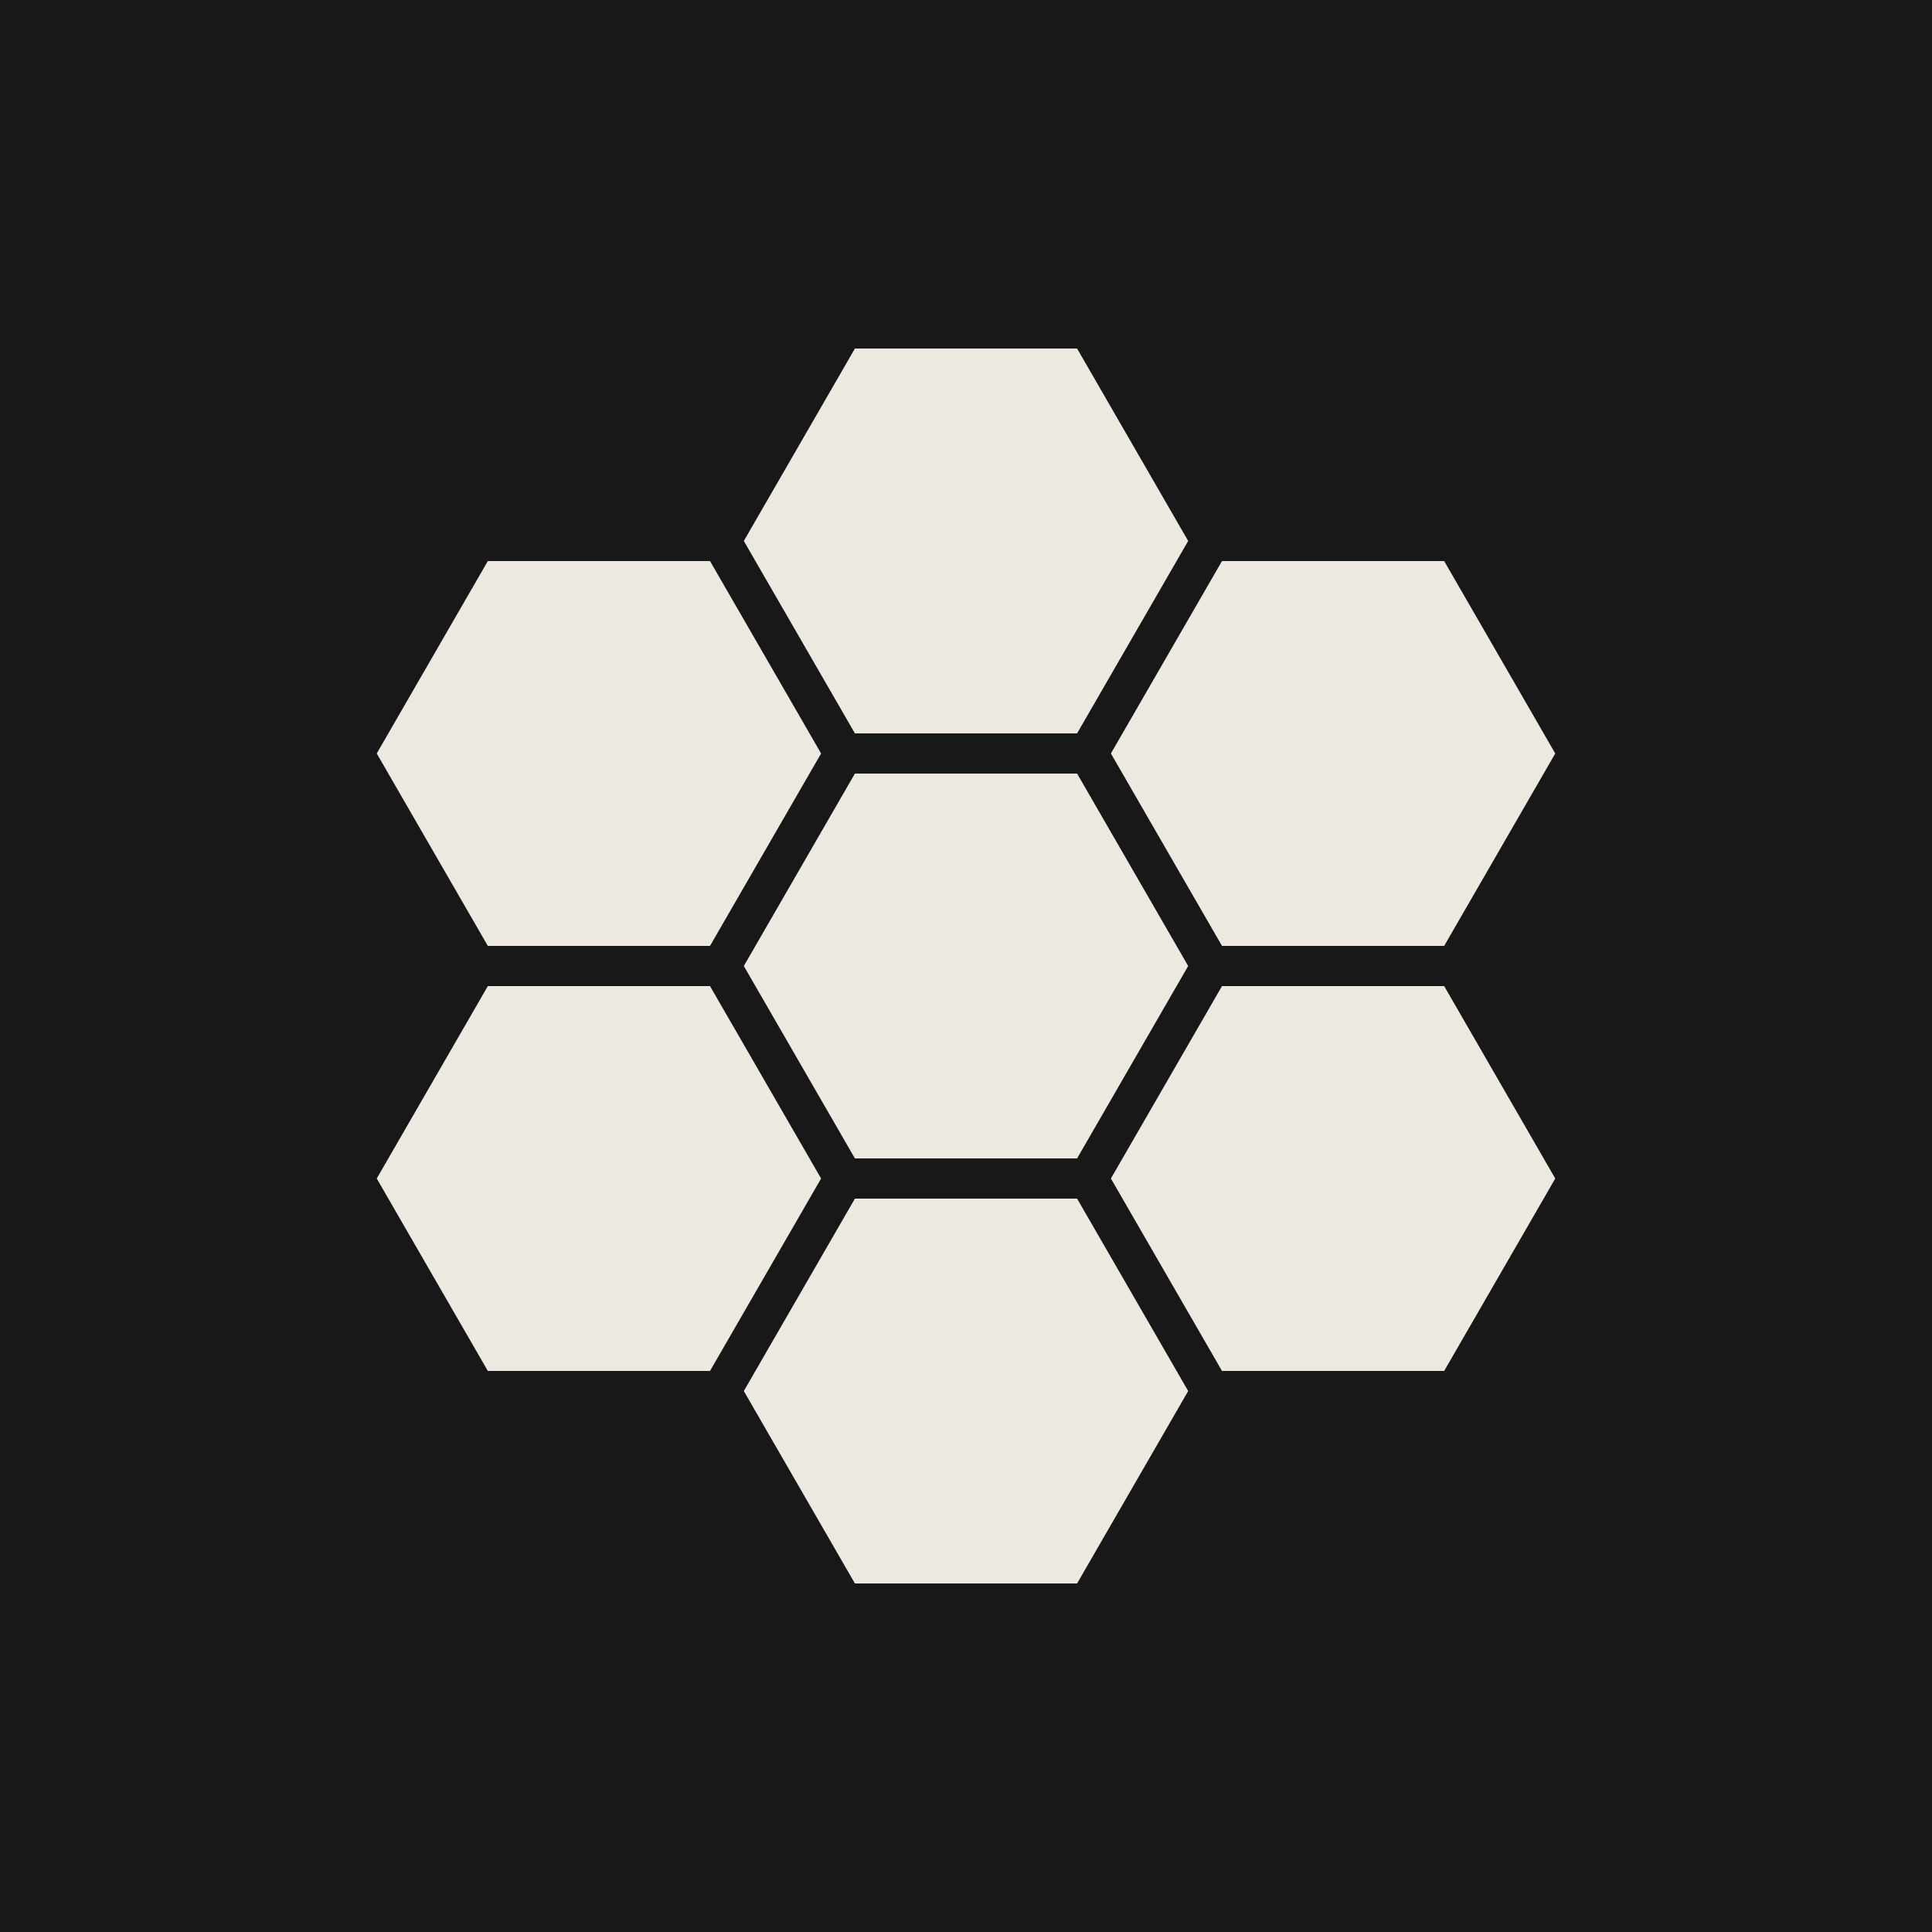
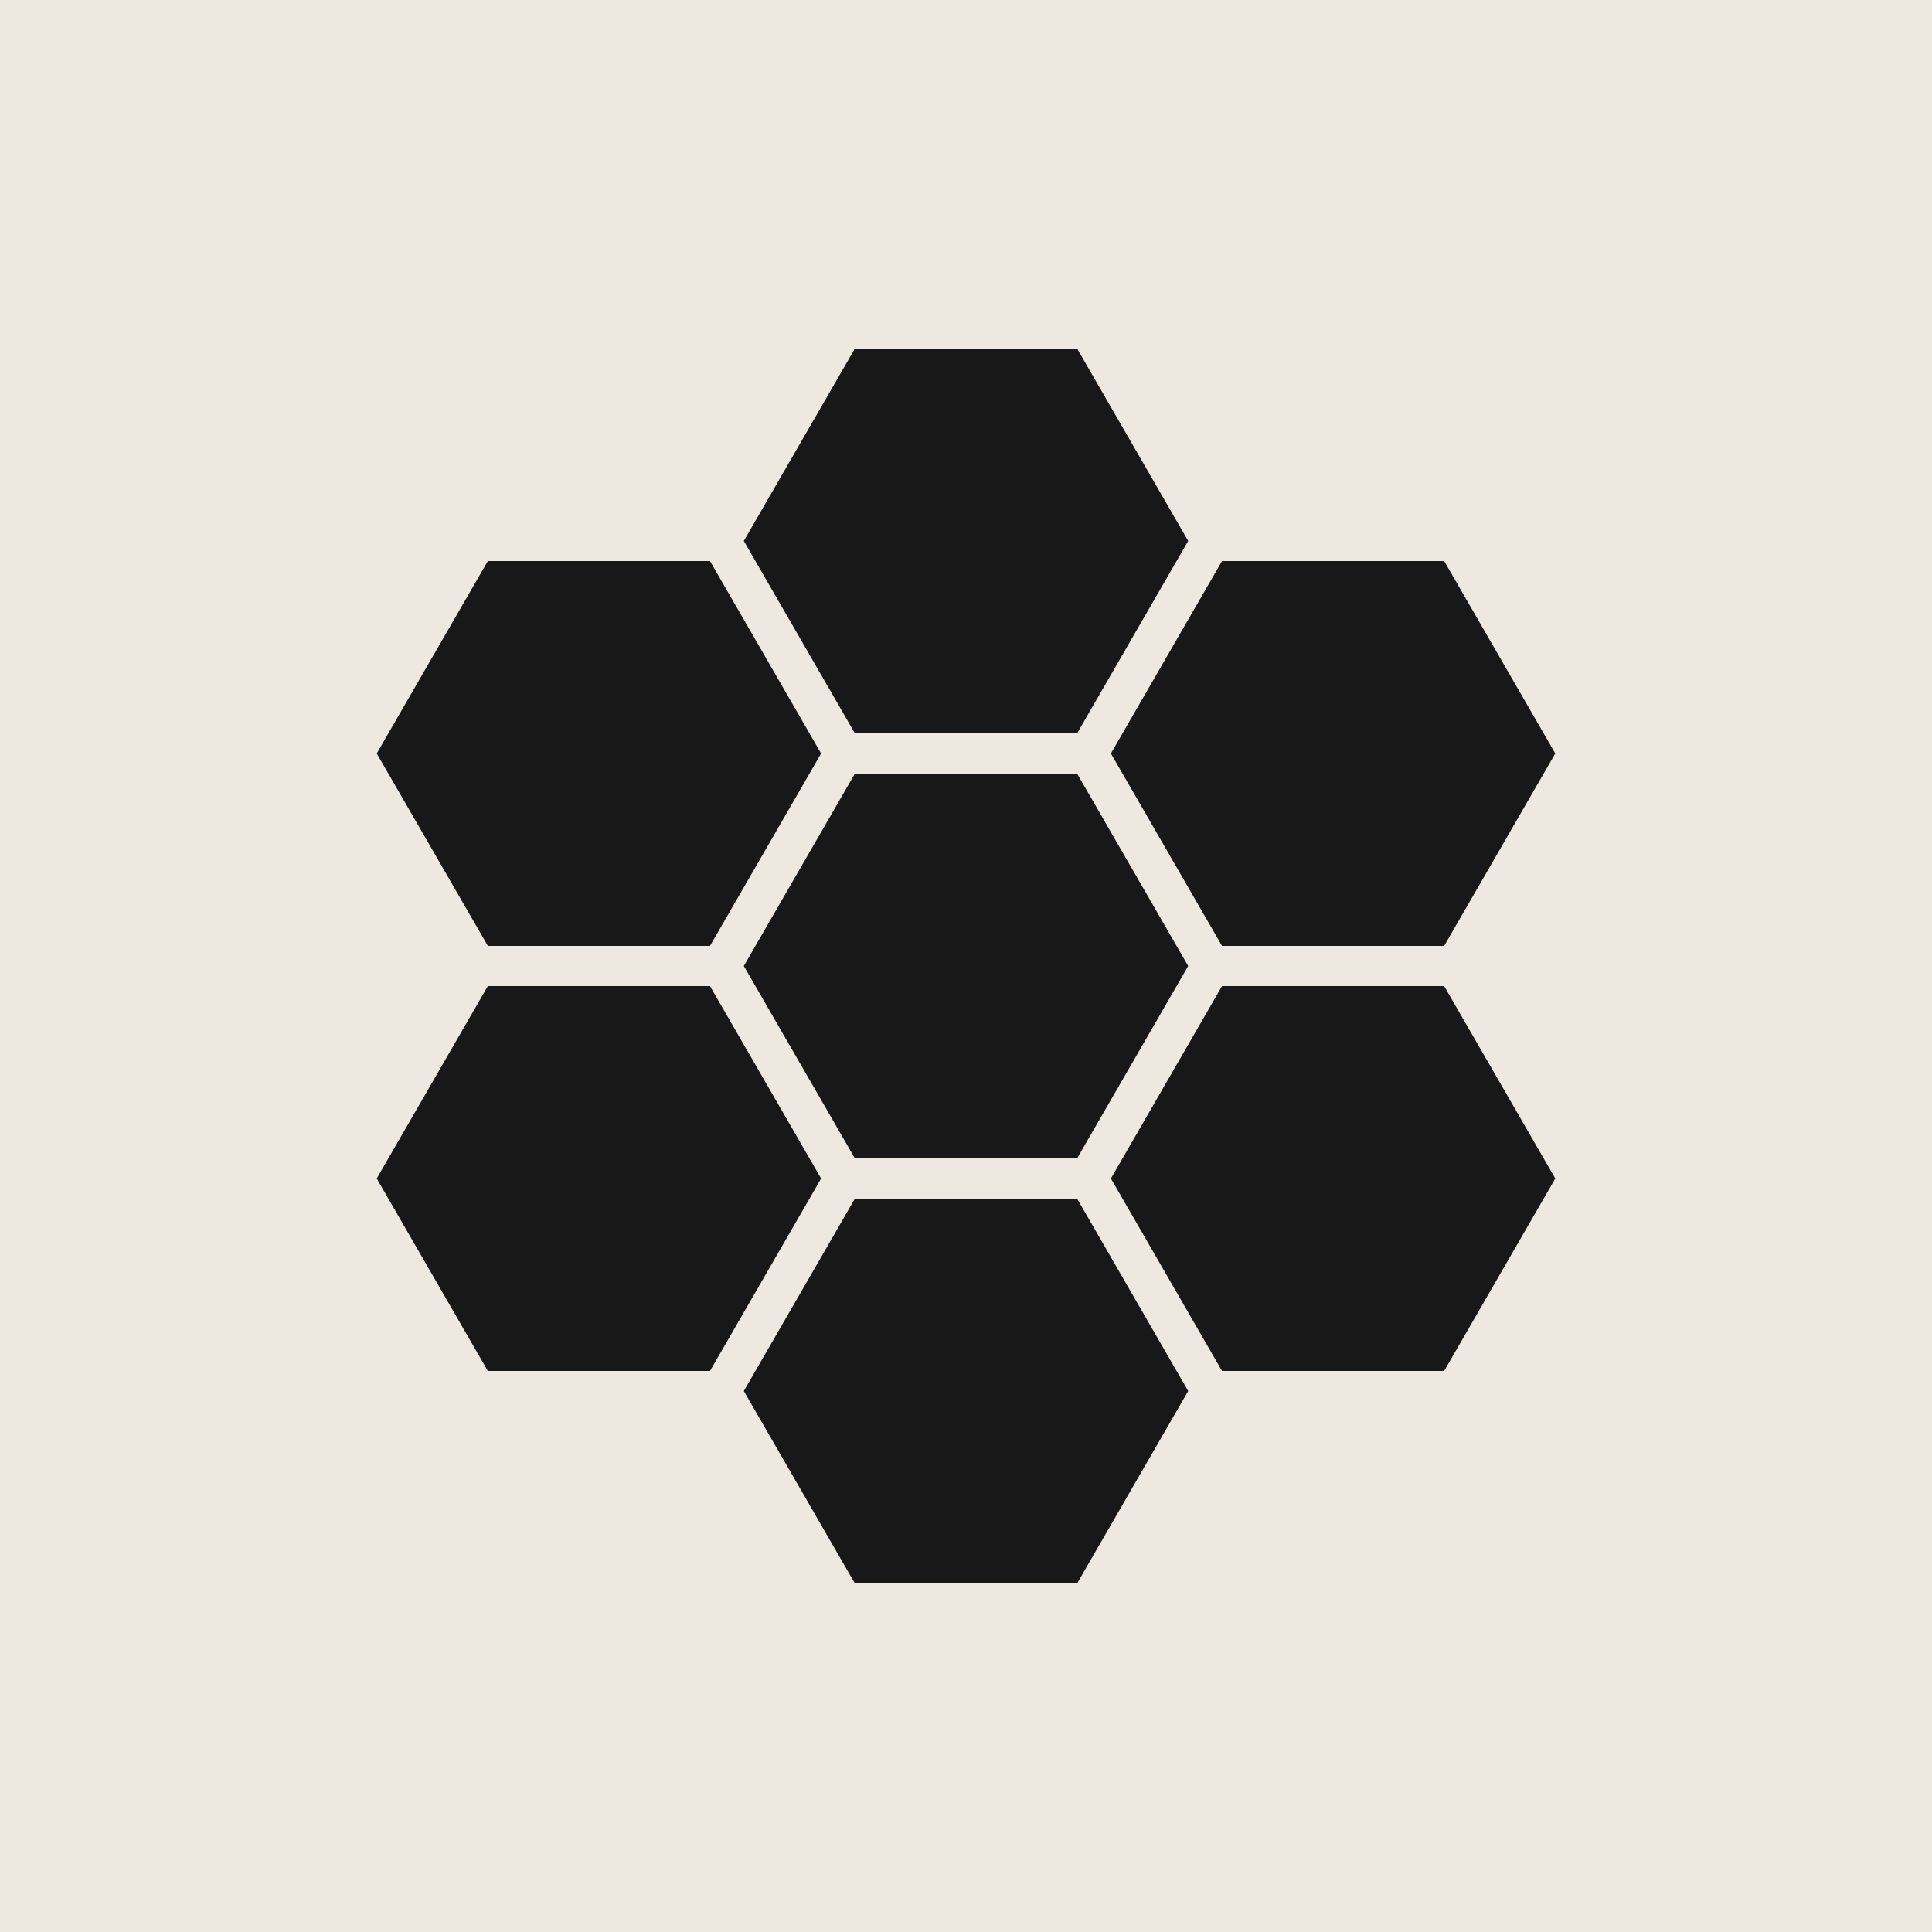
- <svg xmlns="http://www.w3.org/2000/svg" width="200" height="200" viewBox="0 0 200 200" fill="none">
-   <rect width="200" height="200" fill="#181818" />
-   <path d="M77 100L88.5 80.081H111.5L123 100L111.5 119.919H88.5L77 100Z" fill="#EDE8E0" />
-   <path d="M115 122L126.5 102.081H149.5L161 122L149.5 141.919H126.5L115 122Z" fill="#EDE8E0" />
-   <path d="M77 56L88.5 36.081L111.5 36.081L123 56L111.5 75.919H88.5L77 56Z" fill="#EDE8E0" />
-   <path d="M115 78L126.5 58.081L149.5 58.081L161 78L149.5 97.919H126.5L115 78Z" fill="#EDE8E0" />
-   <path d="M39 78L50.5 58.081L73.5 58.081L85 78L73.5 97.919H50.5L39 78Z" fill="#EDE8E0" />
-   <path d="M39 122L50.5 102.081H73.5L85 122L73.5 141.919H50.5L39 122Z" fill="#EDE8E0" />
-   <path d="M77 144L88.5 124.081H111.5L123 144L111.5 163.919H88.5L77 144Z" fill="#EDE8E0" />
+ <svg xmlns="http://www.w3.org/2000/svg" width="200" height="200" viewBox="0 0 200 200">
+   <style>
+ .bg { fill: #EDE8E0; } .hex { fill: #181818; }
+ @media (prefers-color-scheme: dark) { .bg { fill: #181818; } .hex { fill: #EDE8E0; } }
+ </style>
+   <rect class="bg" width="200" height="200" />
+   <path class="hex" d="M77 100L88.5 80.081H111.5L123 100L111.5 119.919H88.5L77 100Z" />
+   <path class="hex" d="M115 122L126.5 102.081H149.5L161 122L149.5 141.919H126.5L115 122Z" />
+   <path class="hex" d="M77 56L88.5 36.081L111.5 36.081L123 56L111.5 75.919H88.5L77 56Z" />
+   <path class="hex" d="M115 78L126.5 58.081L149.5 58.081L161 78L149.5 97.919H126.5L115 78Z" />
+   <path class="hex" d="M39 78L50.5 58.081L73.5 58.081L85 78L73.5 97.919H50.5L39 78Z" />
+   <path class="hex" d="M39 122L50.5 102.081H73.5L85 122L73.5 141.919H50.5L39 122Z" />
+   <path class="hex" d="M77 144L88.5 124.081H111.5L123 144L111.5 163.919H88.5L77 144Z" />
</svg>
